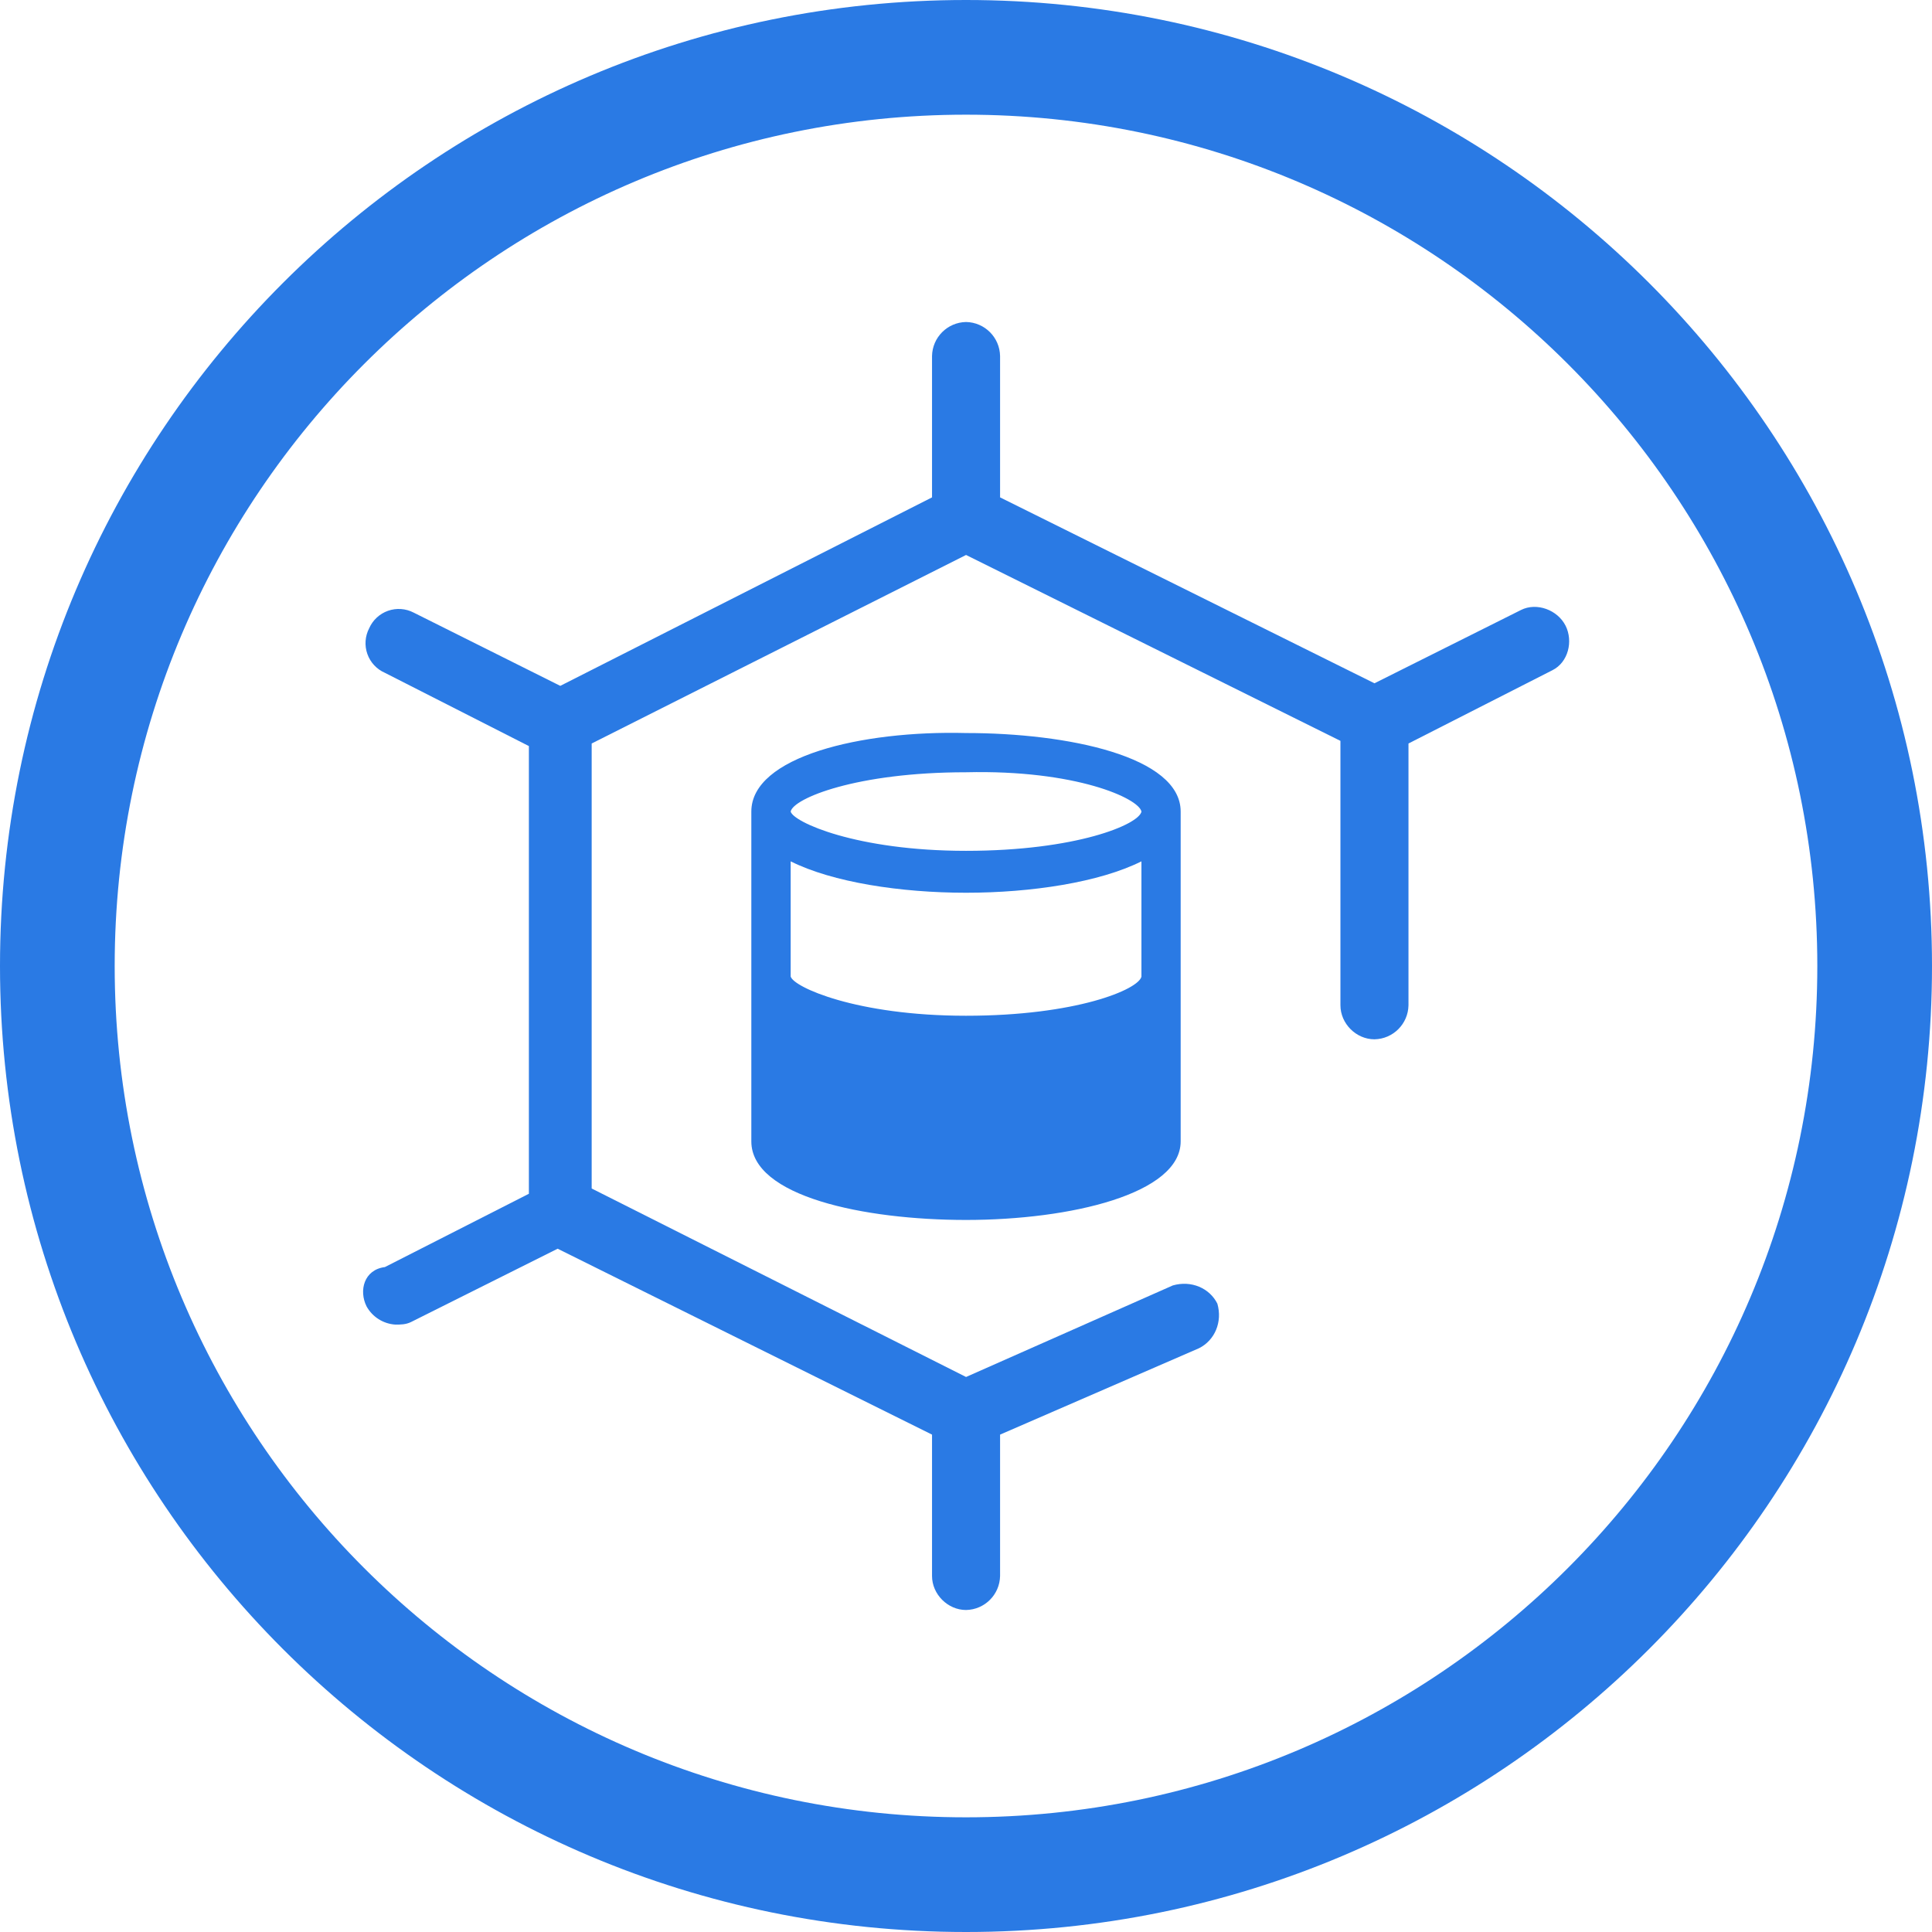
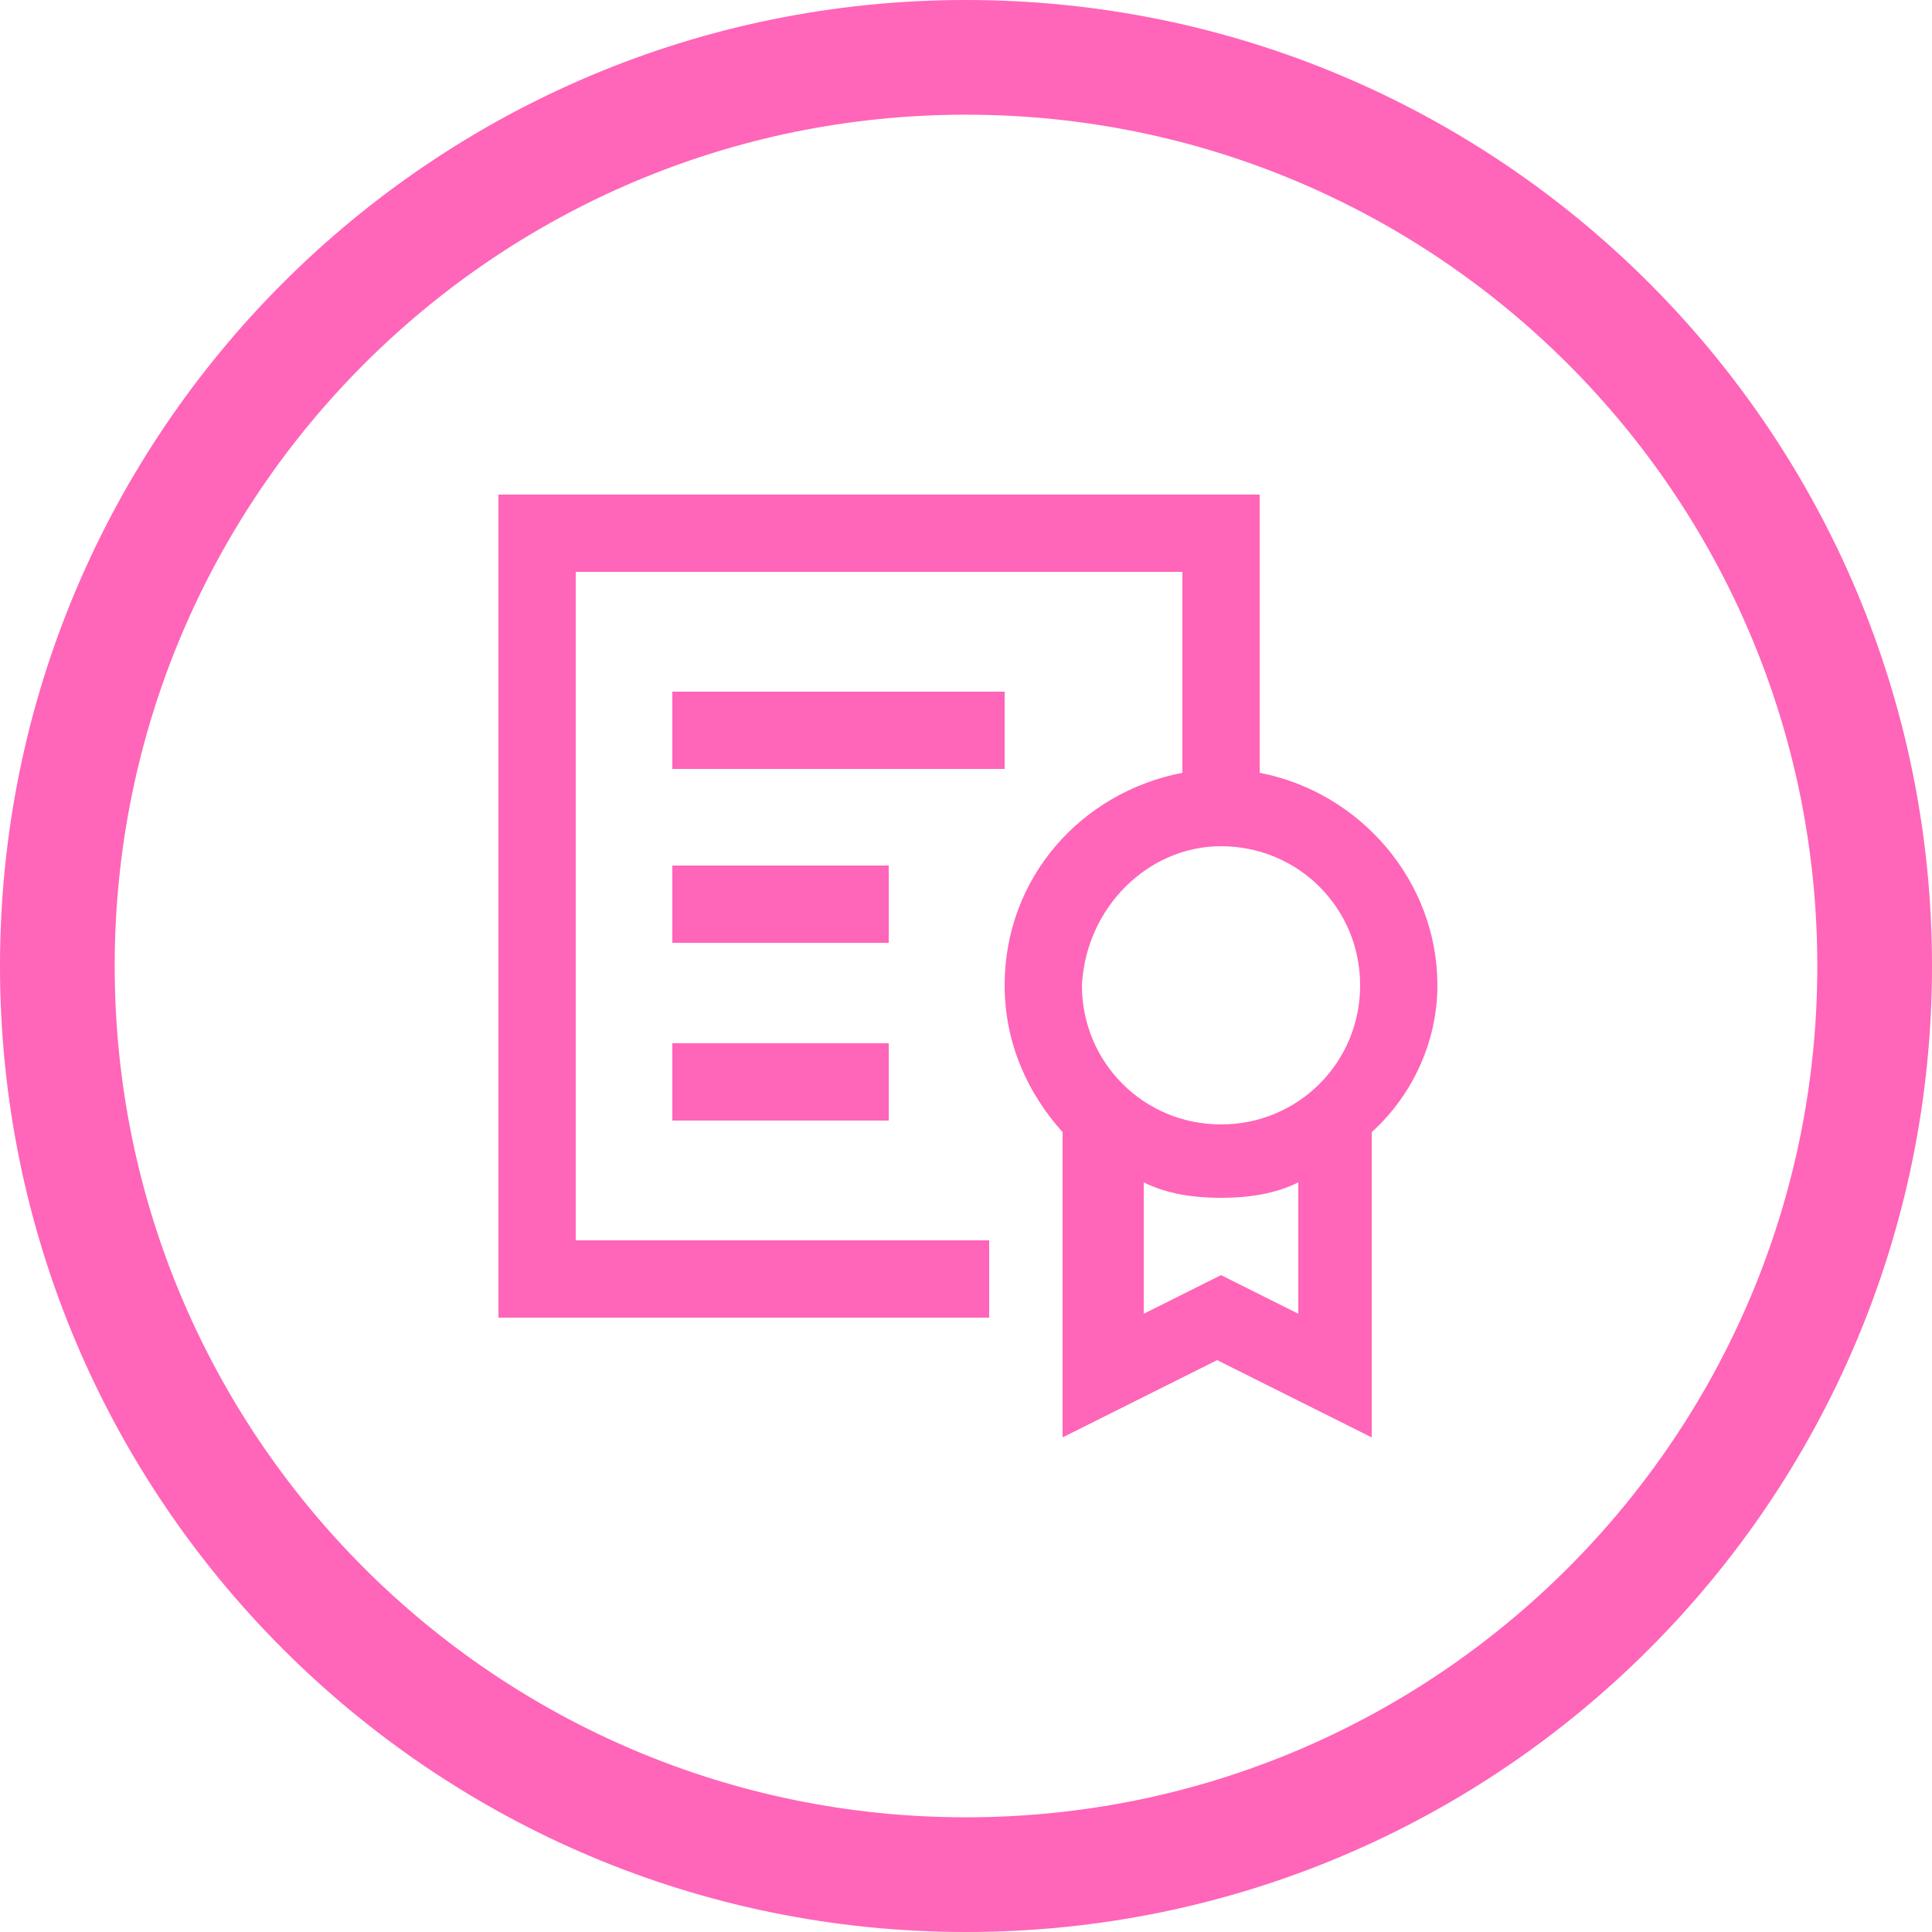
- <svg xmlns="http://www.w3.org/2000/svg" fill="none" viewBox="0 0 36 36">
-   <path fill="#2A7AE4" d="M29.172 11.659c-.147-.293-.537-.44-.83-.293l-2.731 1.366-6.976-3.464V6.634A.646.646 0 0018.001 6a.646.646 0 00-.634.634v2.634L10.44 12.78l-2.732-1.365a.602.602 0 00-.829.292.602.602 0 00.293.83l2.683 1.365v8.342L7.172 23.61c-.39.049-.488.439-.342.732a.662.662 0 00.537.34c.097 0 .195 0 .292-.048l2.732-1.366 6.976 3.464v2.634c0 .341.293.634.634.634a.646.646 0 00.634-.634v-2.634l3.707-1.61c.293-.146.44-.488.342-.83-.146-.292-.488-.438-.83-.34l-3.853 1.706-6.976-3.512v-8.292l6.976-3.513 6.976 3.464v4.927c0 .341.292.634.634.634a.646.646 0 00.634-.634v-4.878l2.683-1.366c.293-.147.39-.537.244-.83z" />
-   <path fill="#2A7AE4" d="M14 15.122v6.146c0 1.025 2.099 1.464 4 1.464 1.952 0 4-.488 4-1.464v-6.146c0-1.024-2.097-1.463-4-1.463-1.95-.05-4 .439-4 1.463zm7.27 3.073c-.05.244-1.22.732-3.27.732-2.048 0-3.219-.537-3.267-.732V16.05c.78.39 2.048.585 3.268.585 1.22 0 2.488-.195 3.268-.585v2.146zm0-3.073c-.05.244-1.22.732-3.27.732-2.048 0-3.219-.537-3.267-.732.048-.244 1.22-.732 3.268-.732 2.049-.049 3.22.488 3.268.732z" />
-   <path fill="#2A7AE4" d="M36 18c0 9.941-8.059 18-18 18S0 27.941 0 18 8.059 0 18 0s18 8.059 18 18zM2.137 18c0 8.76 7.102 15.863 15.863 15.863 8.76 0 15.863-7.102 15.863-15.863C33.863 9.24 26.76 2.137 18 2.137S2.137 9.24 2.137 18z" />
+ <svg xmlns="http://www.w3.org/2000/svg" width="36" height="36" viewBox="0 0 36 36" fill="none">
+   <path d="M12.528 12.888H18.72V14.328H12.528V12.888ZM12.528 16.128H16.56V17.568H12.528V16.128ZM12.528 19.44H16.56V20.88H12.528V19.44Z" fill="#FF65B8" />
+   <path d="M26.784 18.36C26.784 16.416 25.344 14.76 23.472 14.4V9.216H9.288V24.552H18.432V23.112H10.728V10.656H22.032V14.4C20.16 14.76 18.72 16.344 18.72 18.36C18.72 19.44 19.152 20.376 19.8 21.096V26.784L22.68 25.344L25.56 26.784V21.096C26.352 20.376 26.784 19.368 26.784 18.36ZM22.752 15.768C24.192 15.768 25.344 16.92 25.344 18.36C25.344 19.8 24.192 20.952 22.752 20.952C21.312 20.952 20.16 19.8 20.16 18.36C20.232 16.92 21.384 15.768 22.752 15.768ZM22.752 23.76L21.312 24.48V22.032C21.744 22.248 22.248 22.32 22.752 22.32C23.256 22.32 23.76 22.248 24.192 22.032V24.48L22.752 23.76Z" fill="#FF65B8" />
+   <path d="M36 18C36 27.941 27.941 36 18 36C8.059 36 0 27.941 0 18C0 8.059 8.059 0 18 0C27.941 0 36 8.059 36 18ZM2.137 18C2.137 26.761 9.239 33.863 18 33.863C26.761 33.863 33.863 26.761 33.863 18C33.863 9.239 26.761 2.137 18 2.137C9.239 2.137 2.137 9.239 2.137 18Z" fill="#FF65B8" />
</svg>
